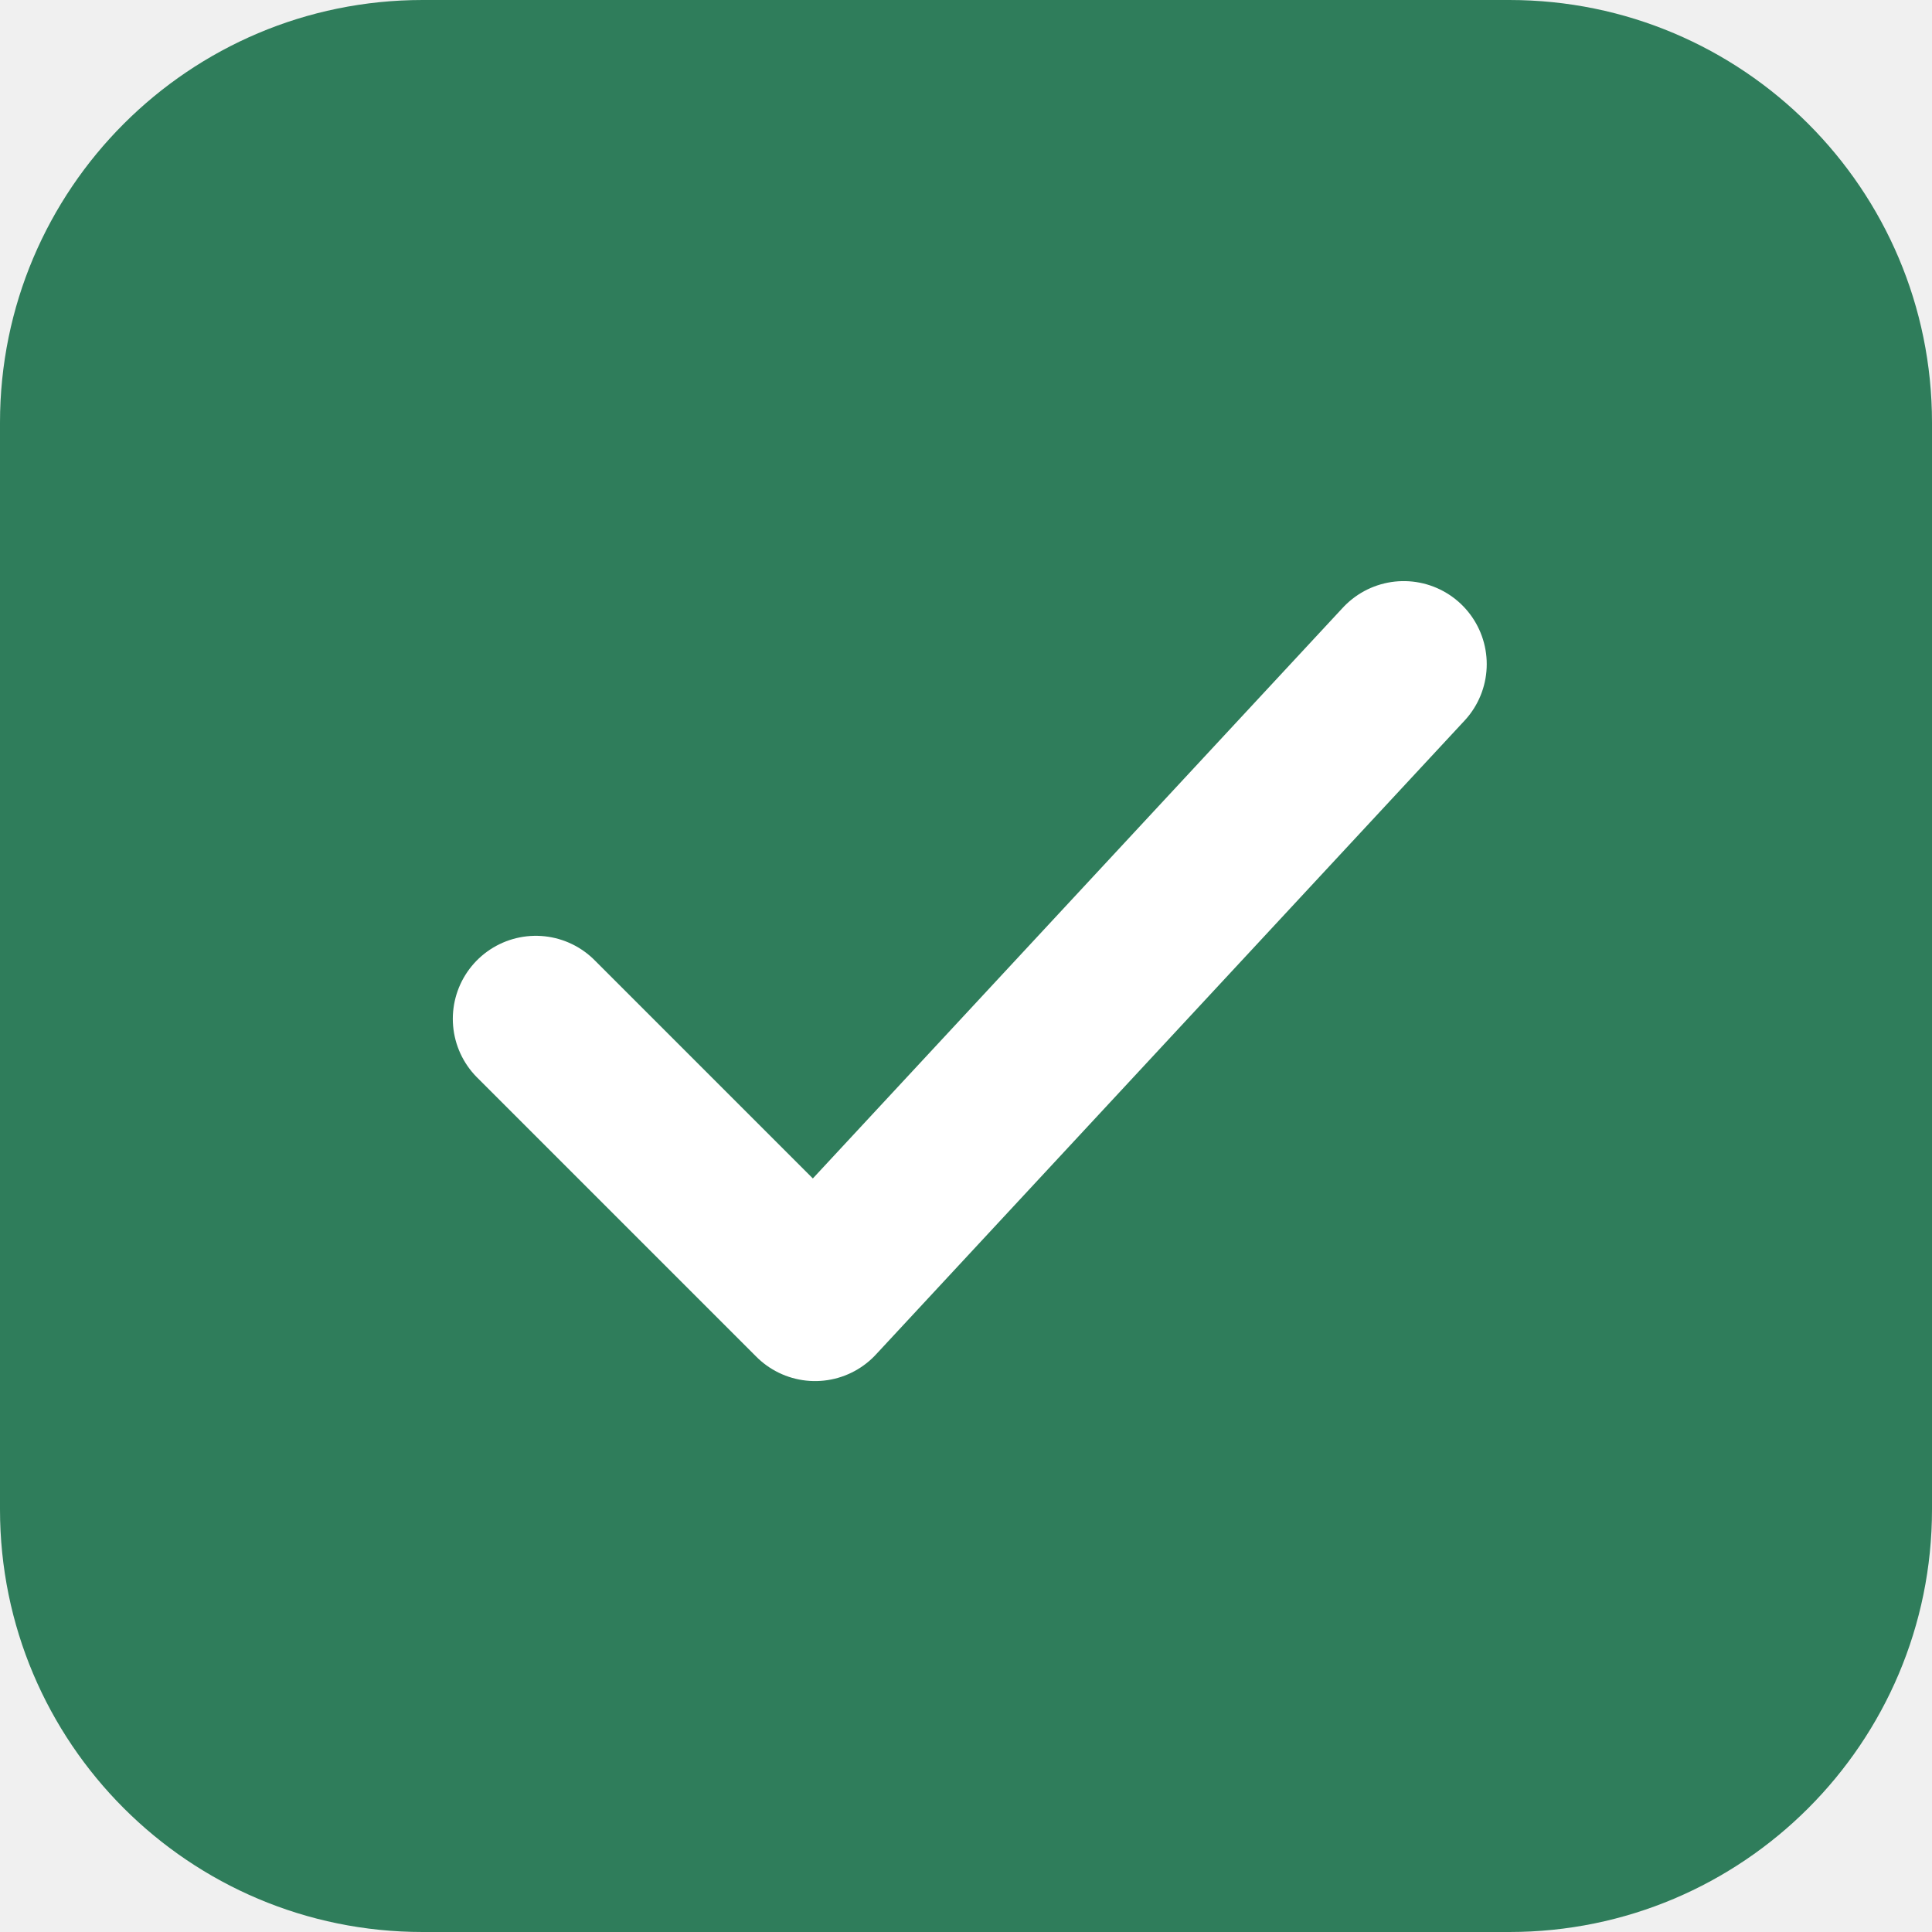
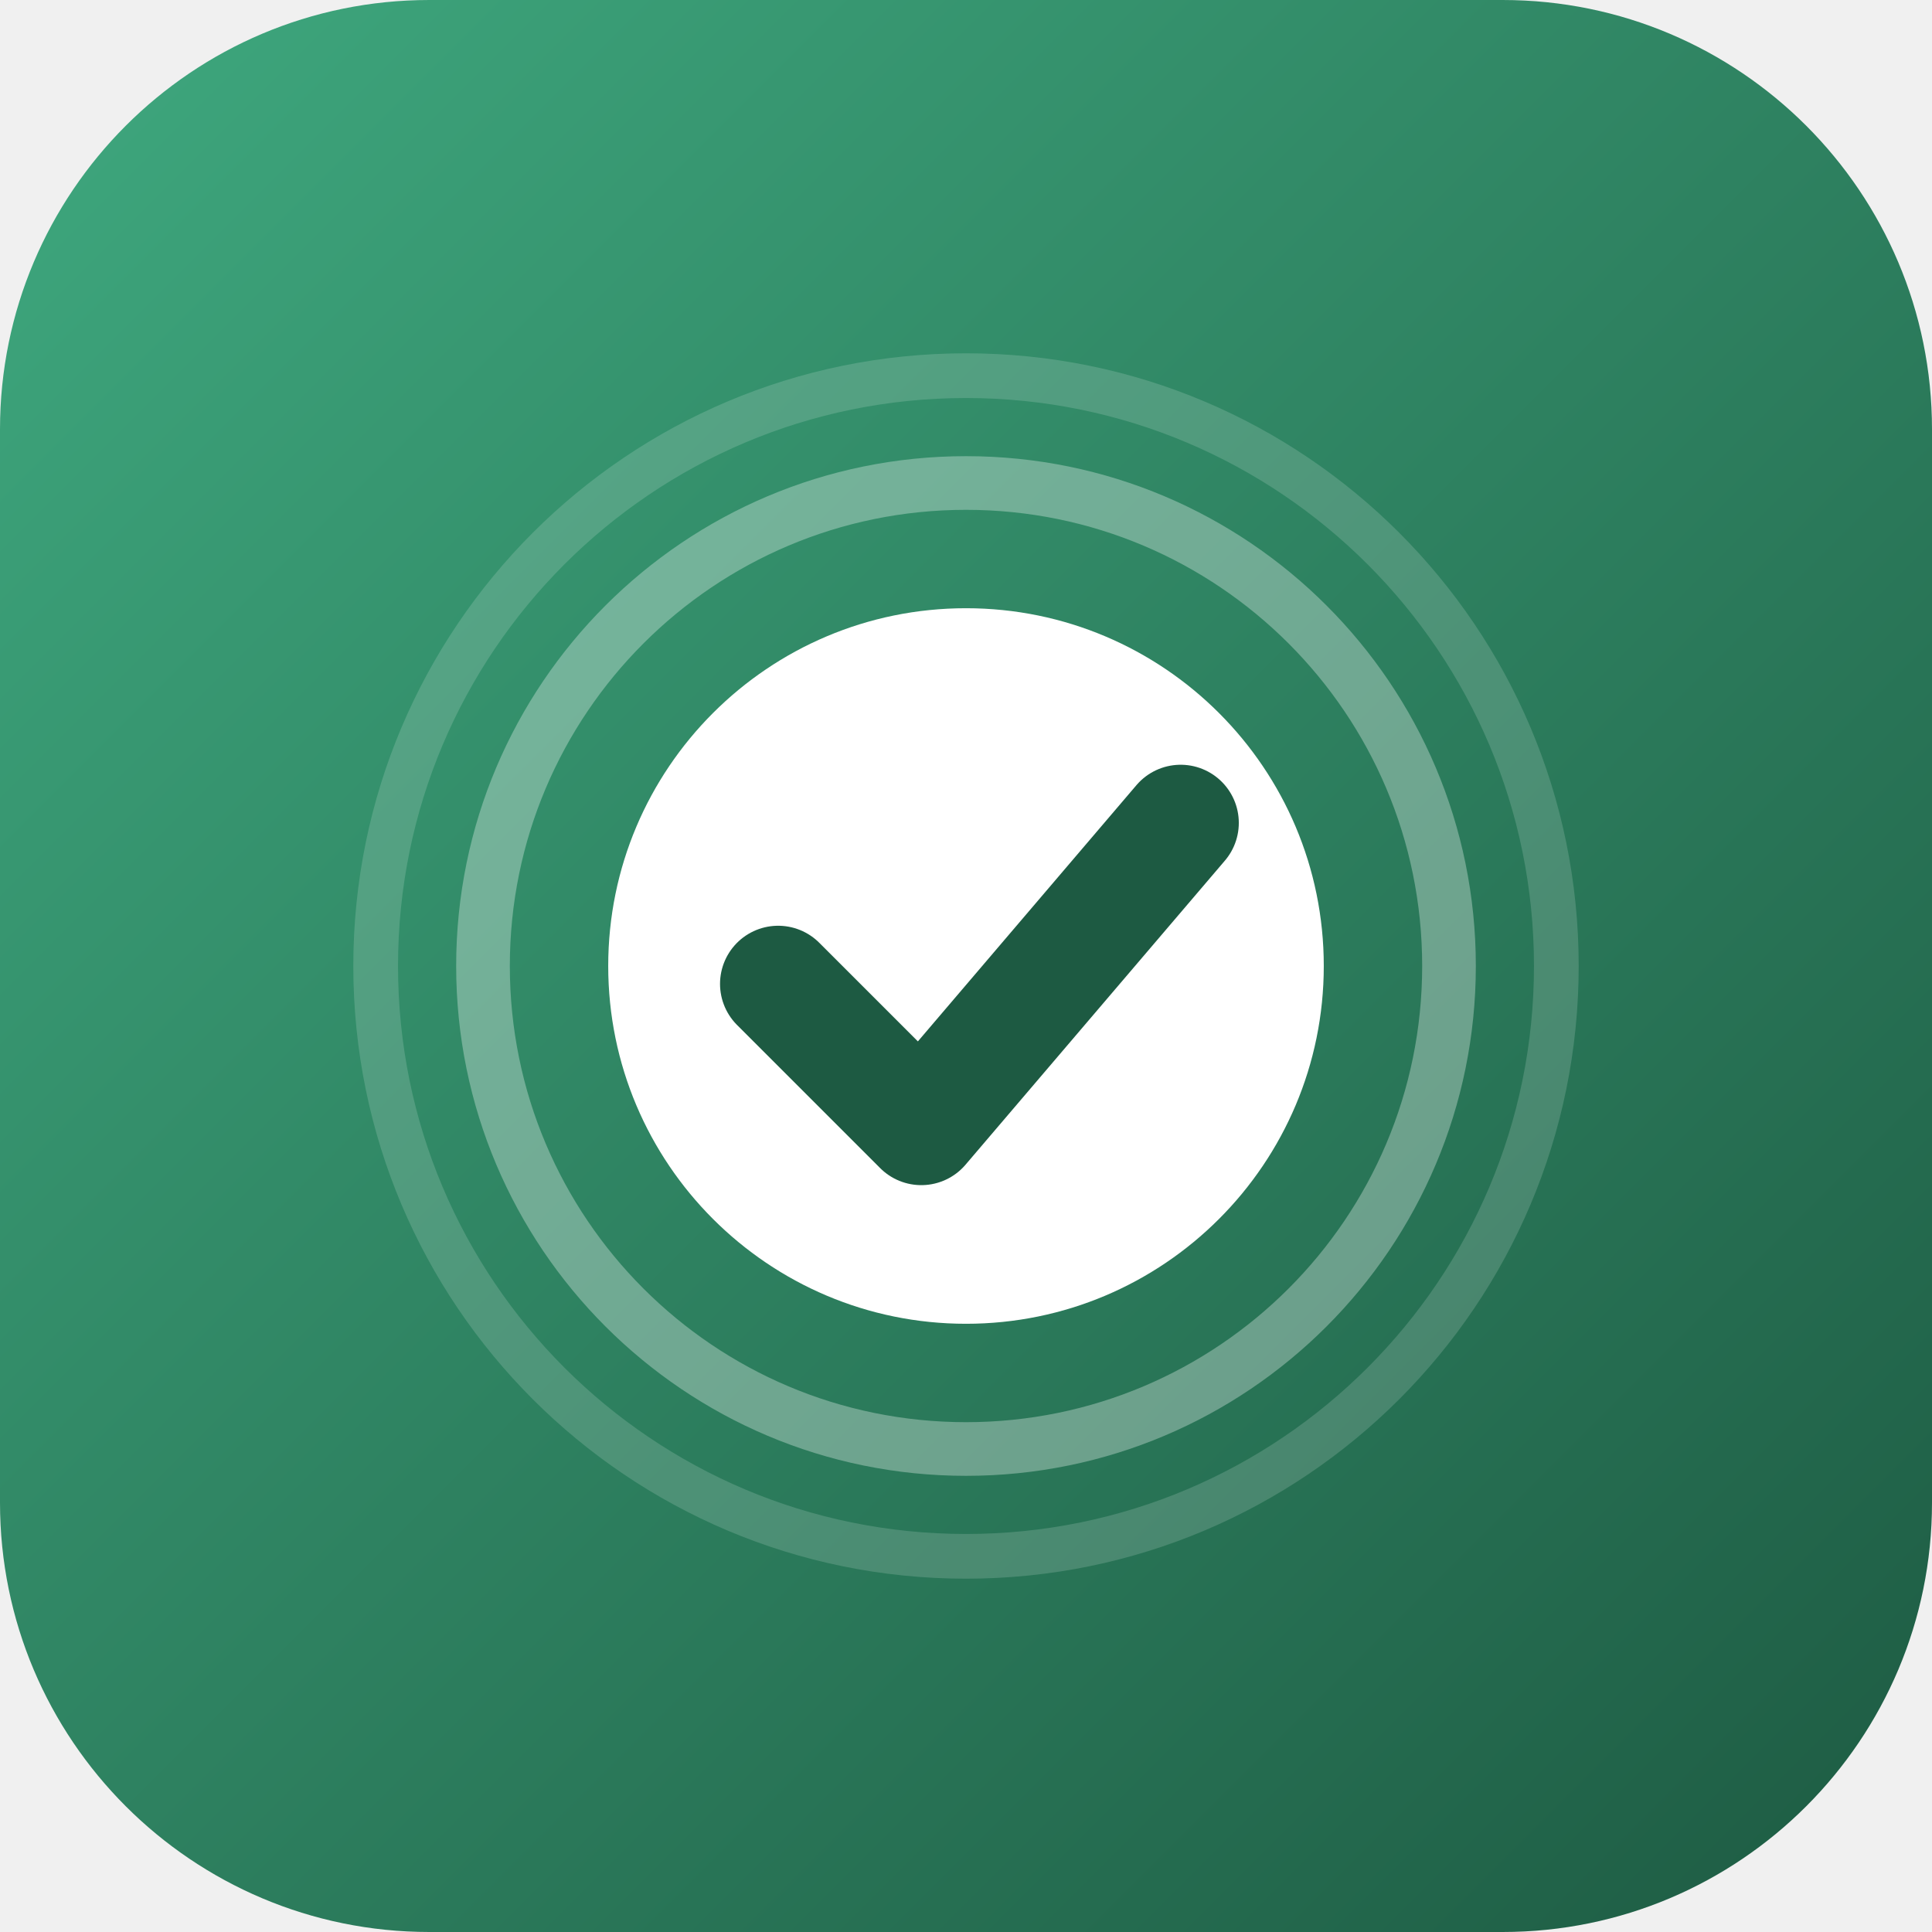
- <svg xmlns="http://www.w3.org/2000/svg" viewBox="0 0 512 512">
-   <rect width="512" height="512" rx="112" fill="#2F7D5B" />
-   <path d="M142 270l74 74 156-168" fill="none" stroke="#fff" stroke-width="44" stroke-linecap="round" stroke-linejoin="round" />
+ <svg xmlns="http://www.w3.org/2000/svg" viewBox="0 0 108 108">
+   <defs>
+     <linearGradient id="g" x1="0" y1="0" x2="1" y2="1">
+       <stop offset="0" stop-color="#3FA97F" />
+       <stop offset="1" stop-color="#1D5A42" />
+     </linearGradient>
+     <clipPath id="c">
+       <rect width="108" height="108" rx="24" />
+     </clipPath>
+   </defs>
+   <g clip-path="url(#c)">
+     <rect width="108" height="108" fill="url(#g)" />
+     <circle cx="54" cy="54" r="33" fill="none" stroke="#fff" stroke-opacity=".16" stroke-width="2.5" />
+     <circle cx="54" cy="54" r="27" fill="none" stroke="#fff" stroke-opacity=".32" stroke-width="3" />
+     <circle cx="54" cy="54" r="20" fill="#fff" />
+     <path d="M43.5 55 L51.5 63 L66 46" fill="none" stroke="#1D5A42" stroke-width="6.5" stroke-linecap="round" stroke-linejoin="round" />
+   </g>
</svg>
